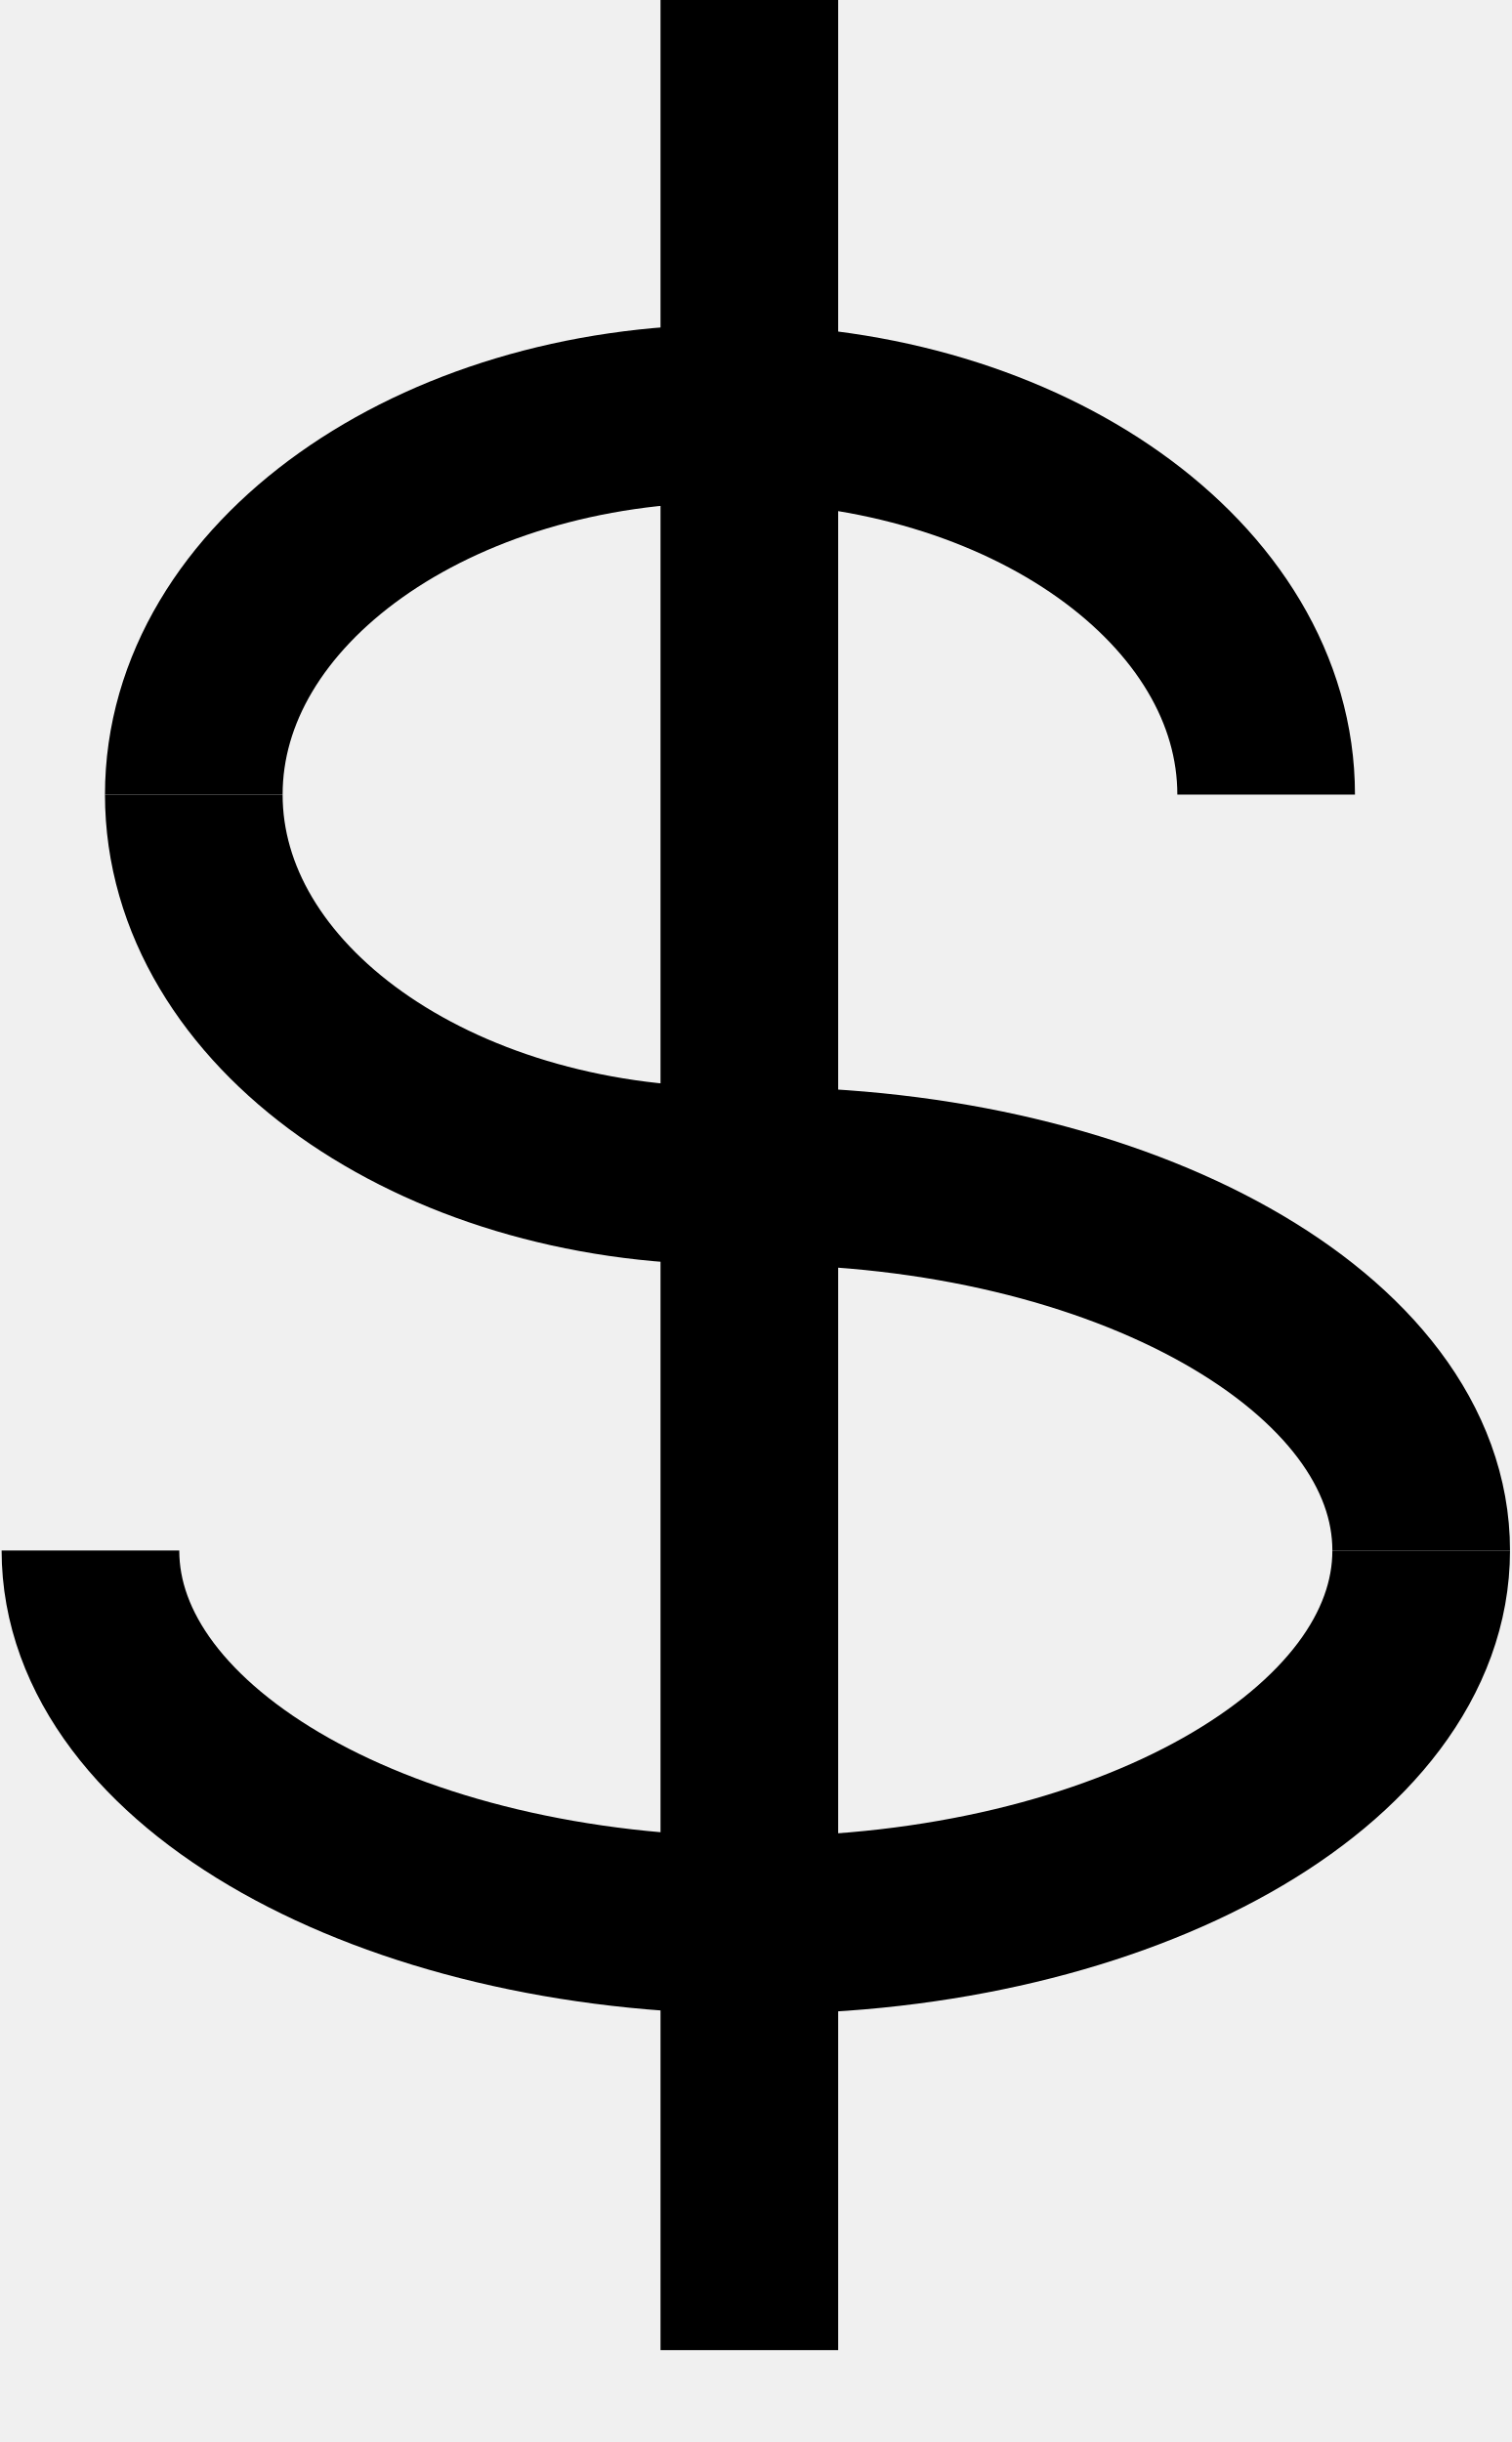
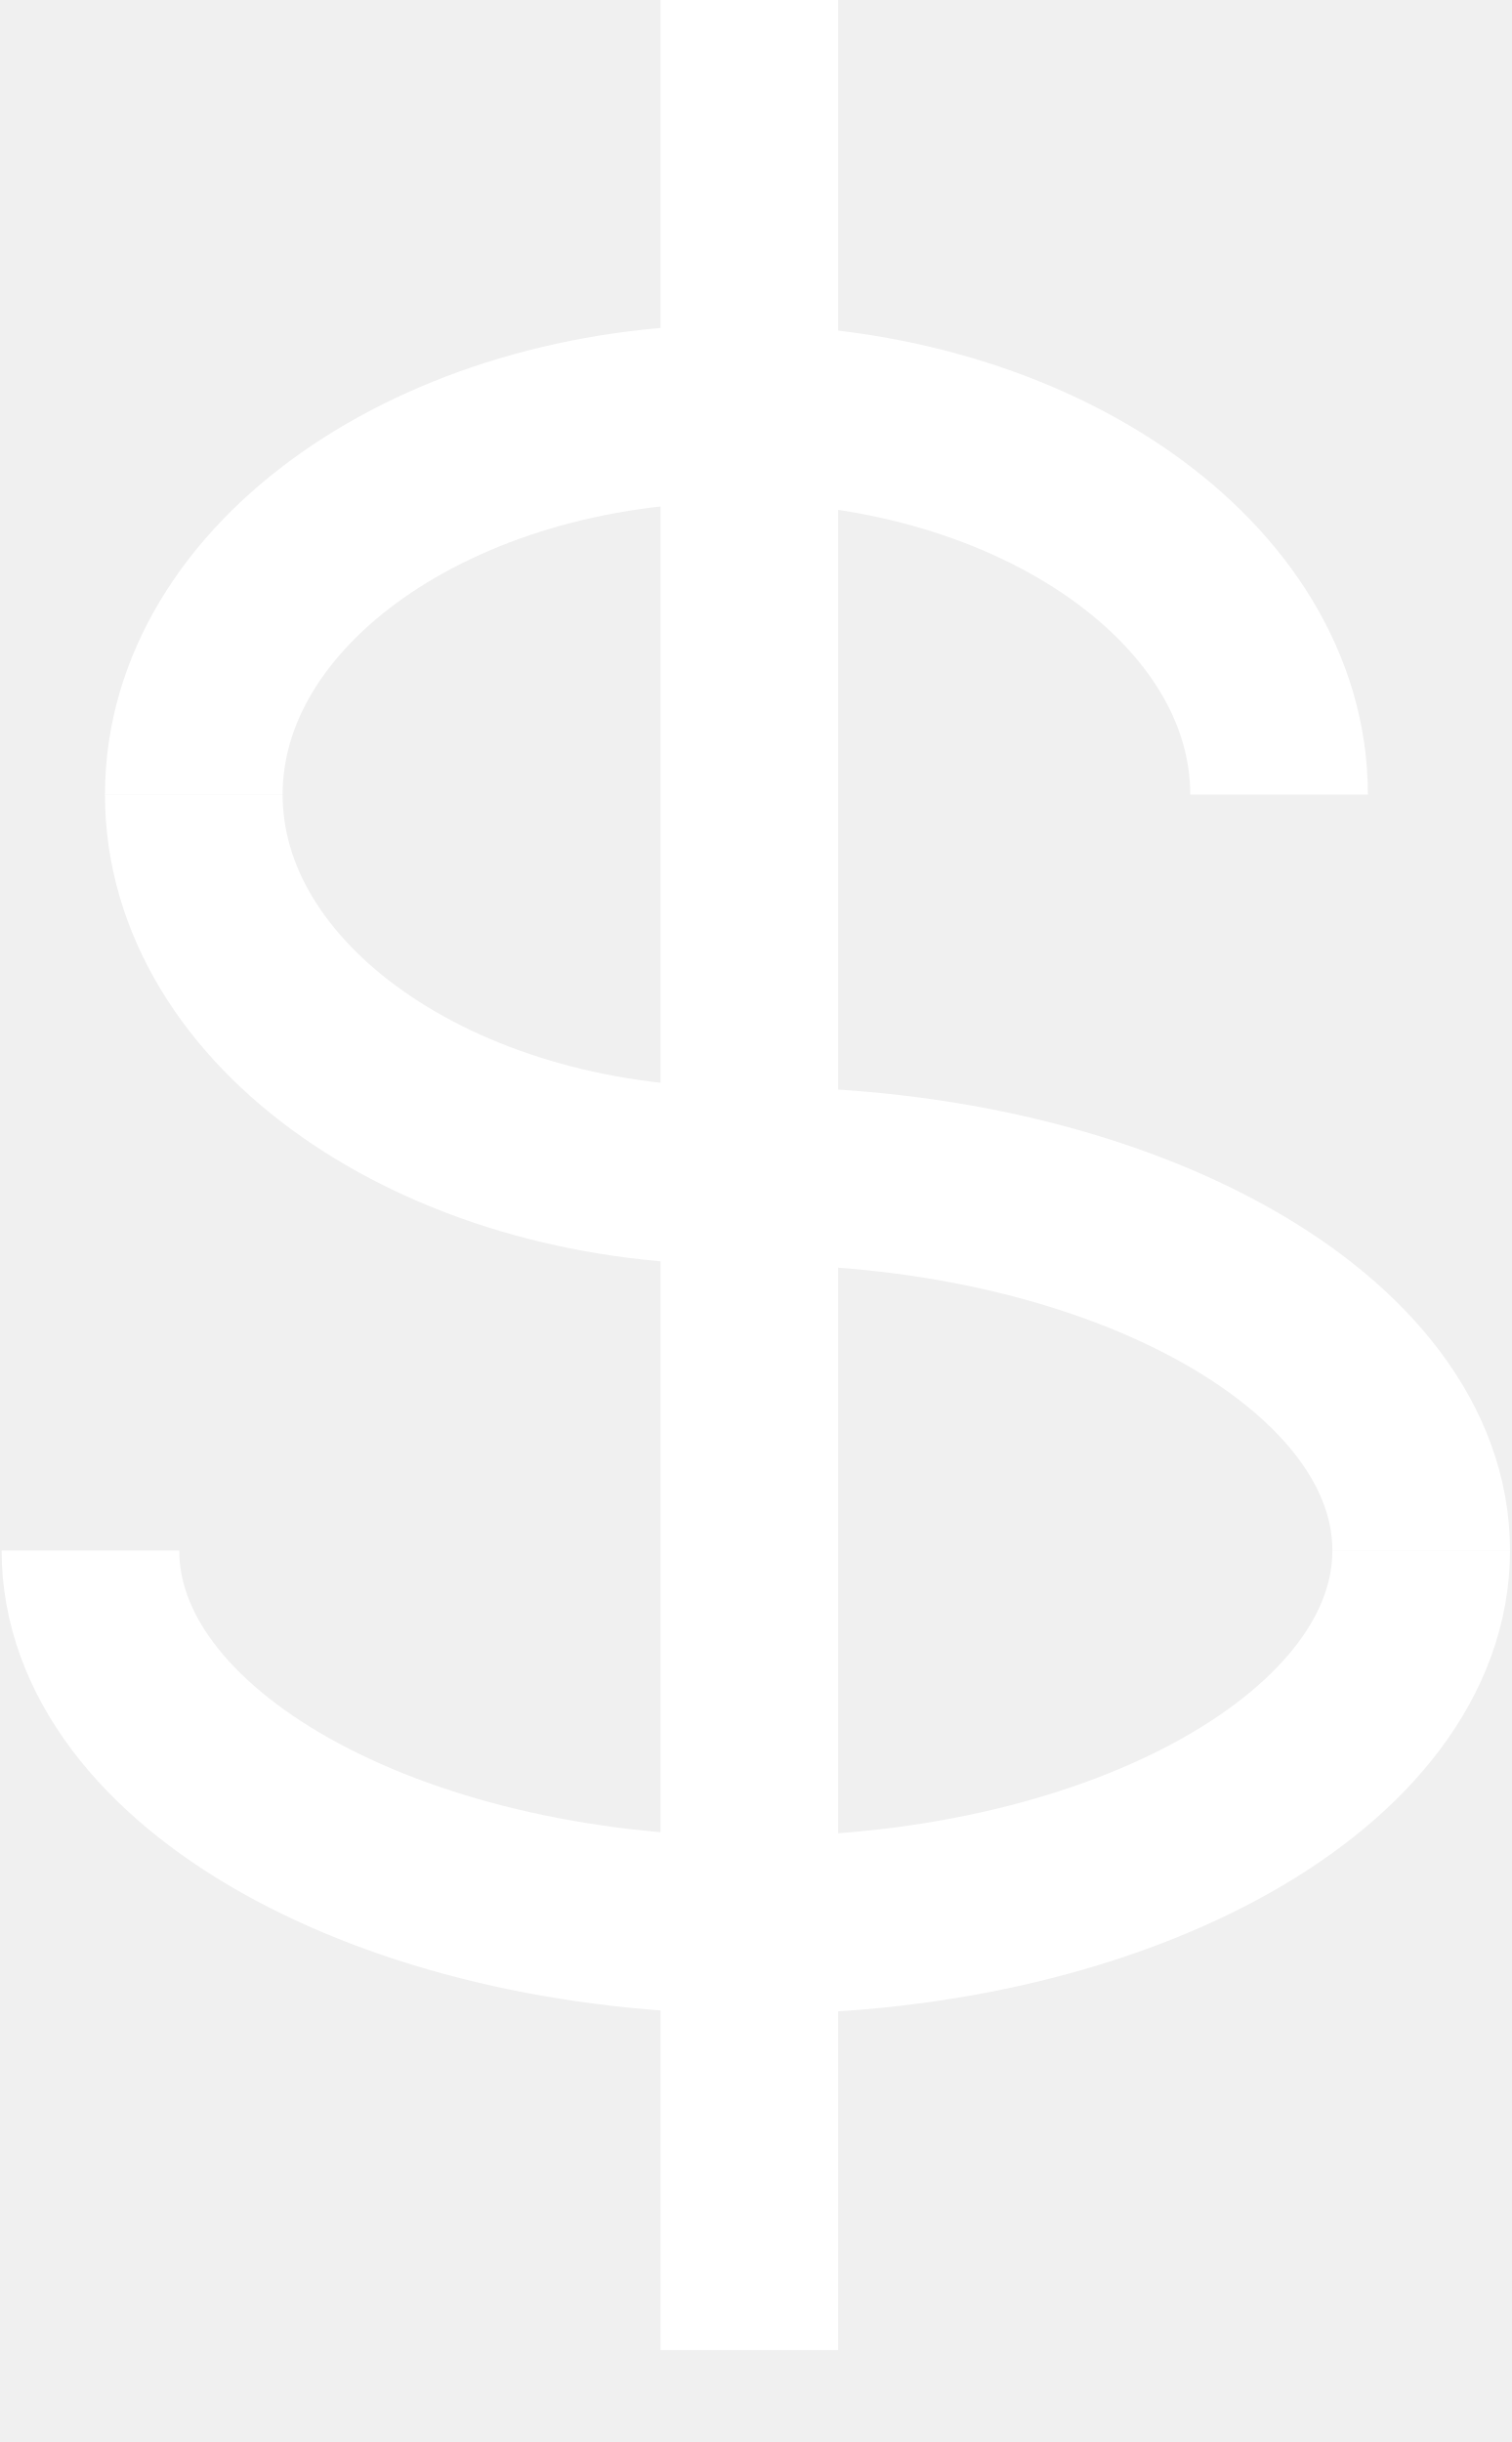
<svg xmlns="http://www.w3.org/2000/svg" width="117" height="189" xml:space="preserve" overflow="hidden">
-   <g transform="translate(-868 0)">
-     <path d="M924.5 32C947.42 32 966 45.208 966 61.5" stroke="#000000" stroke-width="13.75" stroke-miterlimit="8" fill="none" fill-rule="evenodd" />
-     <path d="M926.5 91C954.943 91 978 103.984 978 120" stroke="#000000" stroke-width="13.75" stroke-miterlimit="8" fill="none" fill-rule="evenodd" />
-     <path d="M41.5 0C64.42-5.2835e-15 83 13.208 83 29.5" stroke="#000000" stroke-width="13.75" stroke-miterlimit="8" fill="none" fill-rule="evenodd" transform="matrix(-1 0 0 1 966 32)" />
-     <path d="M924.5 91C901.58 91 883 77.792 883 61.5" stroke="#000000" stroke-width="13.75" stroke-miterlimit="8" fill="none" fill-rule="evenodd" />
-     <path d="M926.5 149C898.057 149 875 136.016 875 120" stroke="#000000" stroke-width="13.75" stroke-miterlimit="8" fill="none" fill-rule="evenodd" />
-     <path d="M51.5 0C79.943-6.55666e-15 103 12.984 103 29" stroke="#000000" stroke-width="13.75" stroke-miterlimit="8" fill="none" fill-rule="evenodd" transform="matrix(1 0 0 -1 875 149)" />
-     <path d="M926 0 926 181.89" stroke="#000000" stroke-width="13.75" stroke-miterlimit="8" fill="none" fill-rule="evenodd" />
+   <g transform="translate(-290 -26)">
+     <path d="M347 58C370.196 58 389 71.208 389 87.5" stroke="#FFFFFF" stroke-width="13.75" stroke-miterlimit="8" fill="none" fill-rule="evenodd" />
+     <path d="M348.5 117C376.943 117 400 129.984 400 146" stroke="#FFFFFF" stroke-width="13.75" stroke-miterlimit="8" fill="none" fill-rule="evenodd" />
+     <path d="M42 0C65.196-5.34718e-15 84 13.207 84 29.5" stroke="#FFFFFF" stroke-width="13.75" stroke-miterlimit="8" fill="none" fill-rule="evenodd" transform="matrix(-1 0 0 1 389 58.0001)" />
+     <path d="M347 117C323.804 117 305 103.792 305 87.5" stroke="#FFFFFF" stroke-width="13.75" stroke-miterlimit="8" fill="none" fill-rule="evenodd" />
+     <path d="M348.5 175C320.057 175 297 162.016 297 146" stroke="#FFFFFF" stroke-width="13.75" stroke-miterlimit="8" fill="none" fill-rule="evenodd" />
+     <path d="M51.5 0C79.943-3.27832e-15 103 12.984 103 29" stroke="#FFFFFF" stroke-width="13.75" stroke-miterlimit="8" fill="none" fill-rule="evenodd" transform="matrix(1 0 0 -1 297 175)" />
+     <path d="M348 26 348 207.89" stroke="#FFFFFF" stroke-width="13.75" stroke-miterlimit="8" fill="none" fill-rule="evenodd" />
  </g>
</svg>
